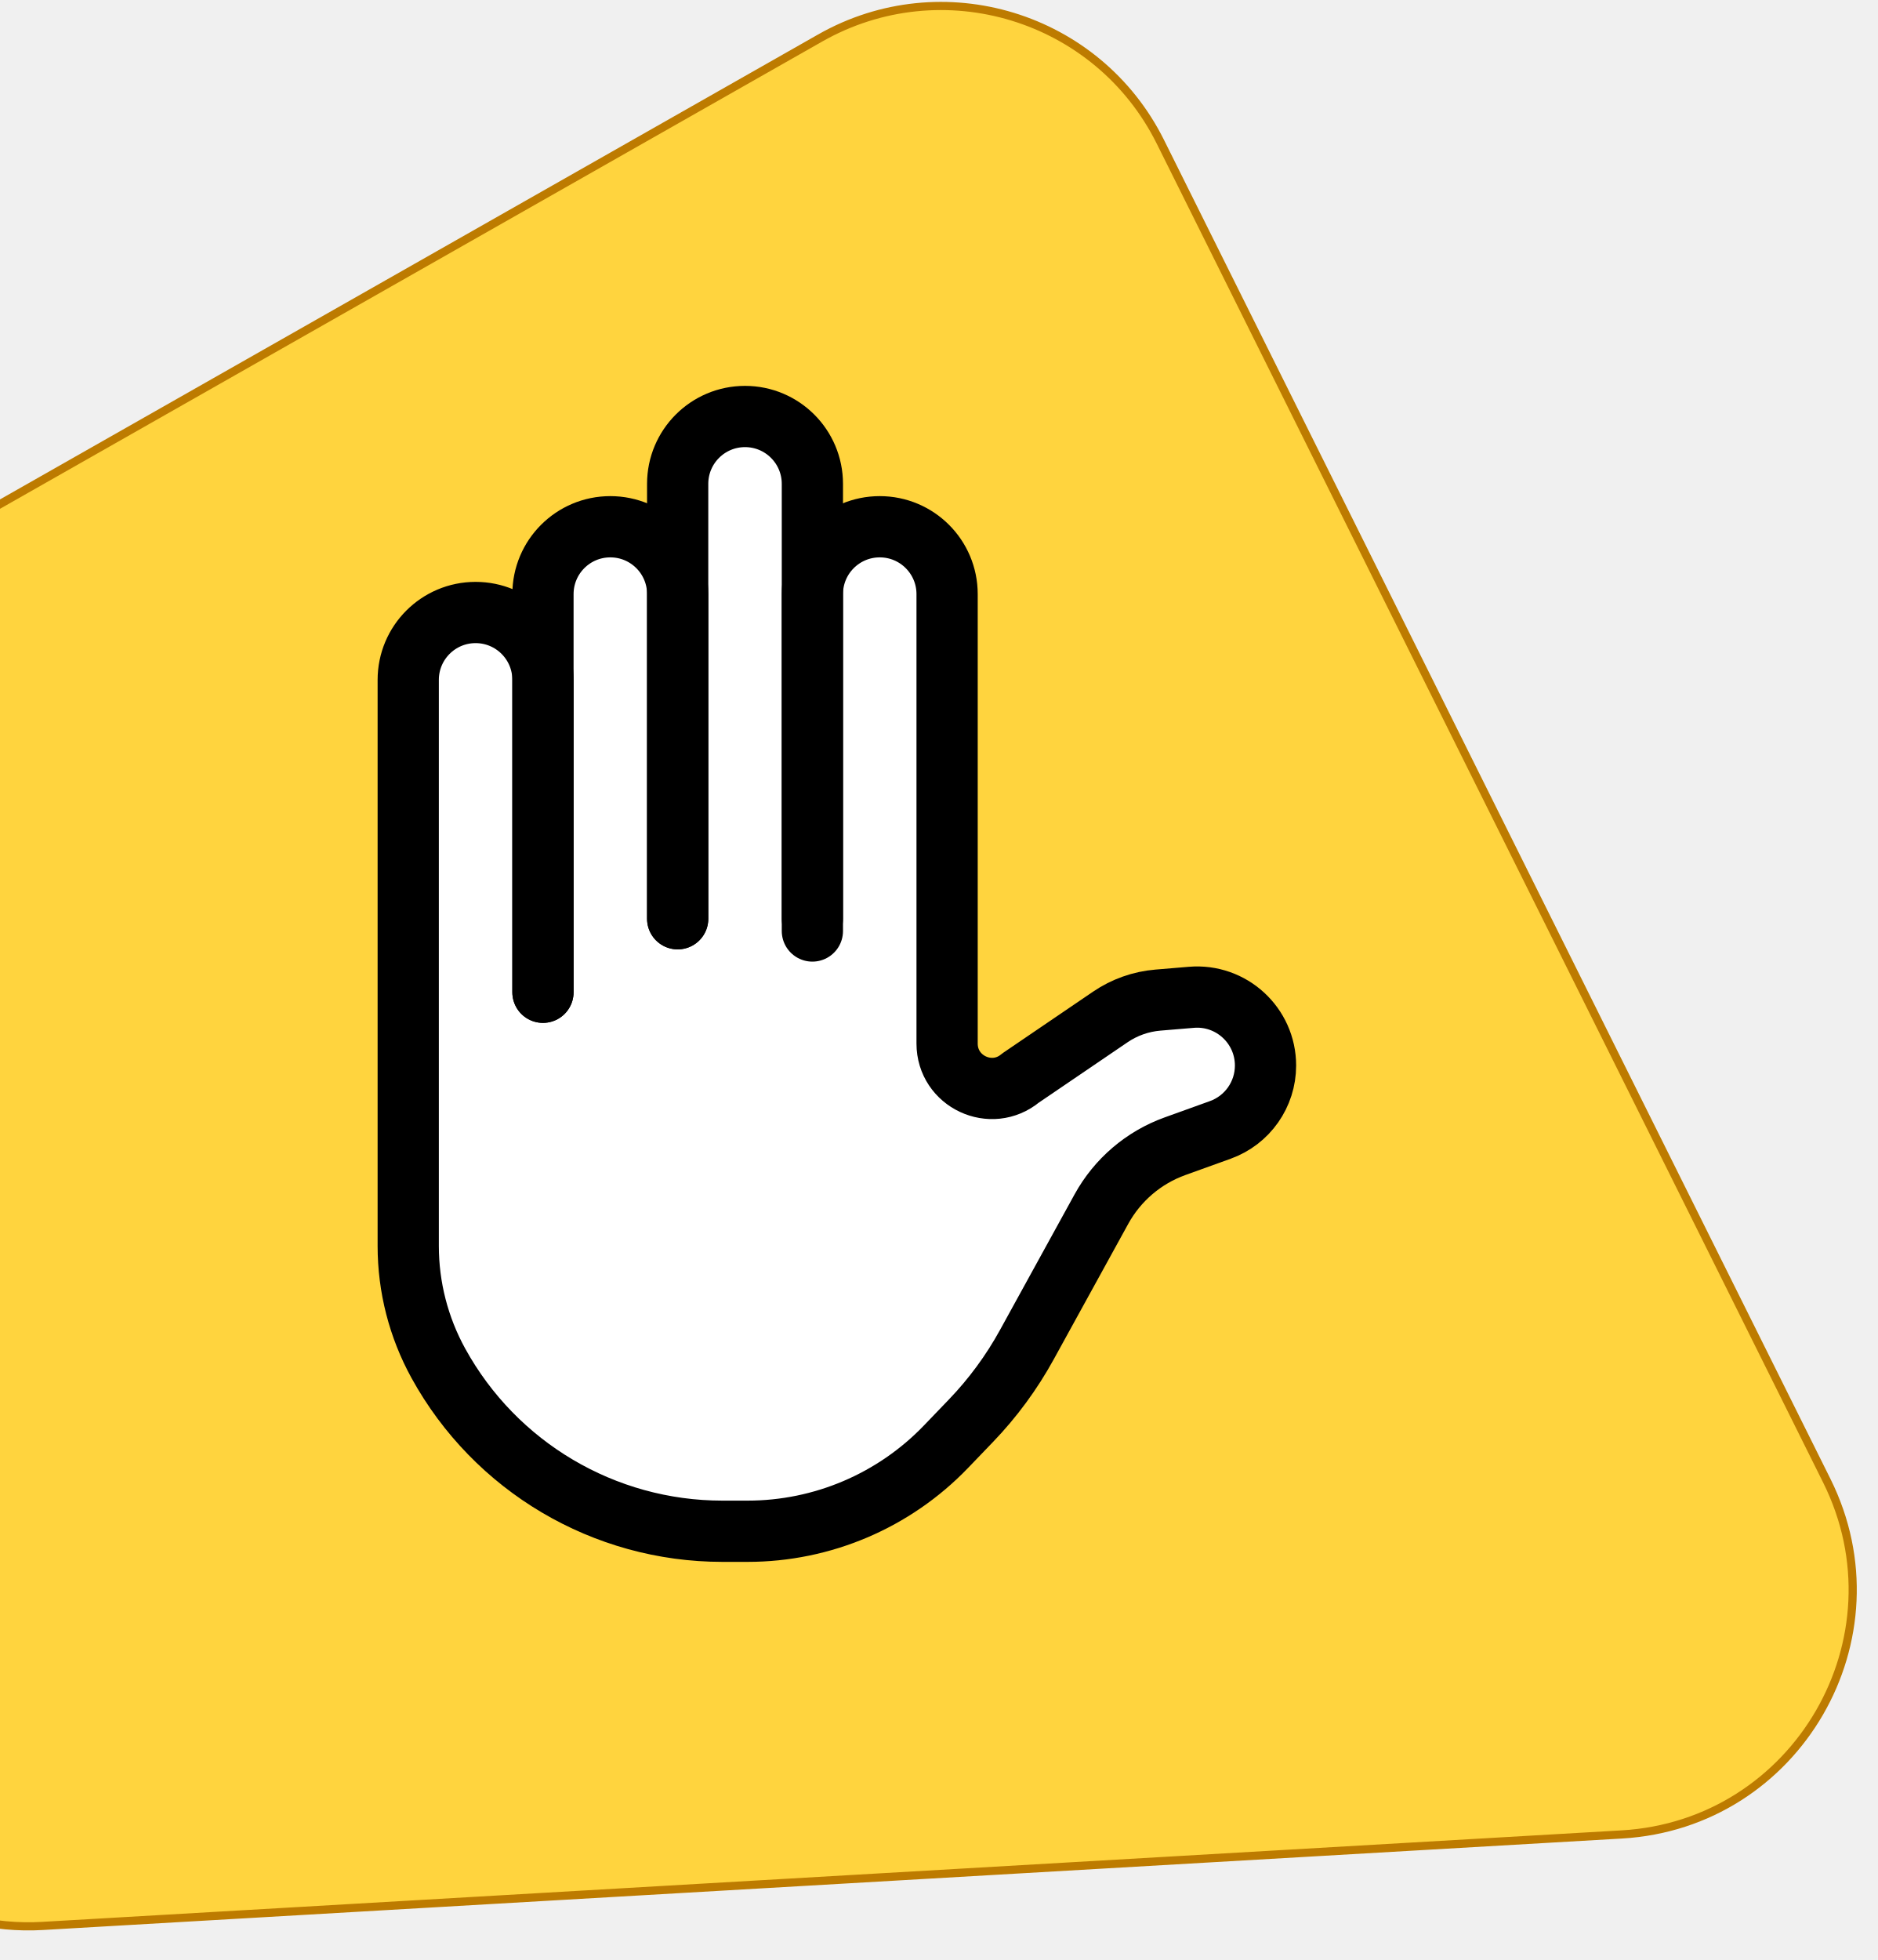
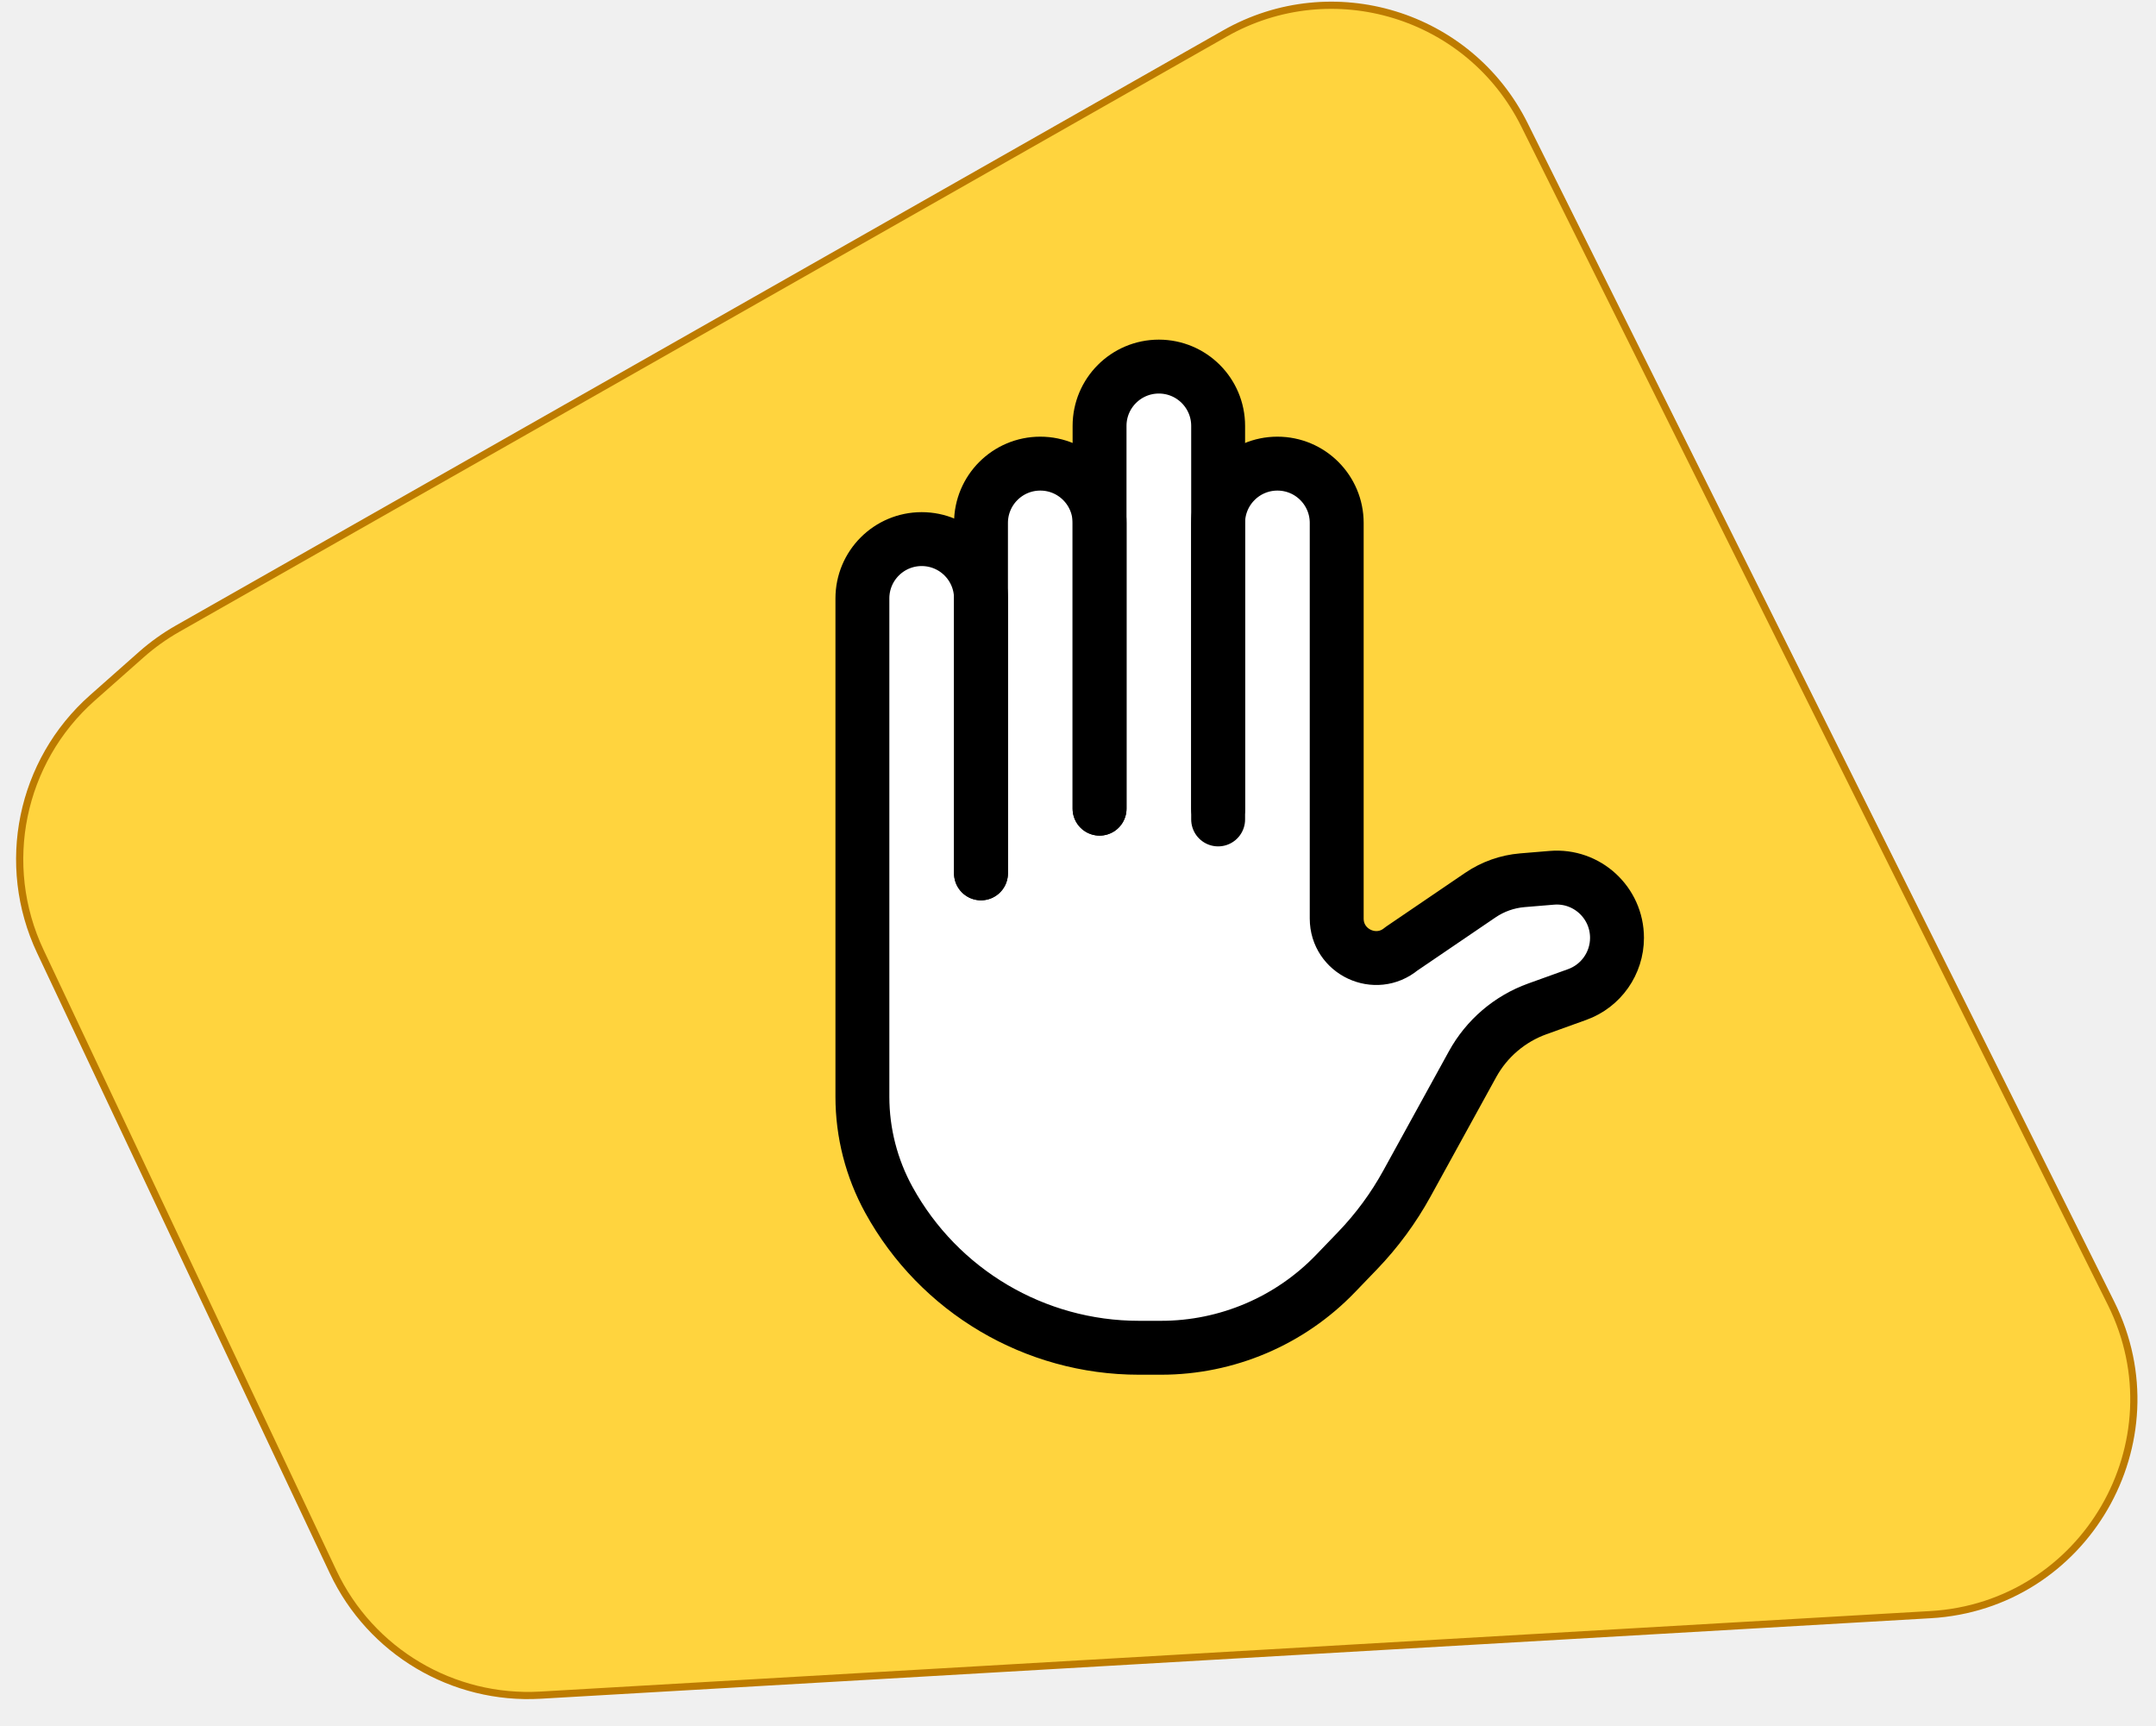
- <svg xmlns="http://www.w3.org/2000/svg" width="115" height="120" viewBox="0 0 115 120" fill="none">
+ <svg xmlns="http://www.w3.org/2000/svg" width="150" height="120" viewBox="0 0 150 120" fill="none">
  <g clip-path="url(#clip0)">
-     <path d="M99.31 112.314L2.61 117.914C-3.499 118.268 -9.211 114.876 -11.822 109.342L-32.195 66.179C-35.042 60.148 -33.565 52.961 -28.569 48.542L-25.17 45.535C-24.392 44.847 -23.545 44.241 -22.642 43.728L50.224 2.328C57.707 -1.924 67.226 0.979 71.062 8.684L111.871 90.654C116.668 100.289 110.056 111.692 99.31 112.314Z" fill="#FFD43E" stroke="#BD7B00" stroke-width="0.5" />
-     <path d="M25 81.75L33.25 91.875L45.625 94.875L52.246 92.267C55.995 90.79 59.212 88.218 61.477 84.886L68.978 71.25L77.5 68.182L77.505 68.135C77.745 65.775 77.217 63.4 76 61.364H69.318L62.5 66H59.5L58 34.5L57.795 34.398C55.177 33.088 52.036 33.421 49.75 35.25V32.25L48.625 26.25H42.625L41.5 33L36.625 32.25C35.171 33.219 34.1 34.666 33.598 36.34L33.25 37.5H33.074C29.991 37.5 26.957 38.274 24.25 39.75L25 81.75Z" fill="white" />
-     <path d="M33.25 60.75V41.625C33.25 39.347 31.403 37.5 29.125 37.5V37.5C26.847 37.5 25 39.347 25 41.625V76.289C25 78.798 25.634 81.266 26.843 83.464V83.464C30.332 89.808 36.998 93.75 44.238 93.75H45.782C50.364 93.75 54.749 91.883 57.926 88.58L59.457 86.987C60.798 85.593 61.949 84.028 62.881 82.333L67.451 74.024C68.435 72.236 70.037 70.868 71.957 70.177L74.728 69.179C76.391 68.581 77.5 67.004 77.5 65.236V65.236C77.5 62.785 75.404 60.856 72.961 61.06L70.911 61.231C69.867 61.318 68.862 61.673 67.996 62.263L62.5 66V66C60.713 67.489 58 66.218 58 63.892V36.375C58 34.097 56.153 32.25 53.875 32.25V32.25C51.596 32.25 49.75 34.097 49.75 36.375V56.25" stroke="black" stroke-width="3.75" stroke-linecap="round" stroke-linejoin="round" />
-     <path d="M33.251 60.75V36.375C33.251 34.097 35.097 32.25 37.376 32.25V32.25C39.654 32.25 41.501 34.097 41.501 36.375V56.25" stroke="black" stroke-width="3.75" stroke-linecap="round" stroke-linejoin="round" />
-     <path d="M41.5 56.25V29.625C41.5 27.347 43.347 25.5 45.625 25.5V25.5C47.903 25.5 49.75 27.347 49.75 29.625V57" stroke="black" stroke-width="3.75" stroke-linecap="round" stroke-linejoin="round" />
+     <path d="M134.31 112.314L37.61 117.914C31.501 118.268 25.789 114.876 23.177 109.342L2.805 66.179C-0.042 60.148 1.435 52.961 6.431 48.542L9.83 45.535C10.608 44.847 11.455 44.241 12.358 43.728L85.224 2.328C92.707 -1.924 102.226 0.979 106.062 8.684L146.871 90.654C151.668 100.289 145.056 111.692 134.31 112.314Z" fill="#FFD43E" stroke="#BD7B00" stroke-width="0.5" />
+     <path d="M60 81.749L68.25 91.874L80.625 94.874L87.246 92.266C90.995 90.789 94.212 88.218 96.477 84.886L103.978 71.249L112.5 68.181L112.505 68.135C112.745 65.775 112.217 63.4 111 61.363H104.318L97.5 65.999H94.5L93 34.499L92.795 34.397C90.177 33.088 87.036 33.421 84.75 35.249V32.249L83.625 26.25H77.625L76.5 32.999L71.625 32.249C70.171 33.219 69.1 34.666 68.598 36.34L68.25 37.499H68.074C64.991 37.499 61.957 38.273 59.25 39.749L60 81.749Z" fill="white" />
+     <path d="M68.249 60.75V41.625C68.249 39.346 66.403 37.5 64.125 37.5V37.5C61.847 37.5 60 39.346 60 41.625V76.289C60 78.798 60.634 81.266 61.843 83.464V83.464C65.332 89.808 71.998 93.75 79.238 93.75H80.781C85.364 93.75 89.749 91.883 92.925 88.579L94.457 86.987C95.798 85.592 96.949 84.028 97.881 82.333L102.451 74.024C103.435 72.236 105.036 70.868 106.956 70.177L109.728 69.179C111.391 68.581 112.5 67.003 112.5 65.236V65.236C112.5 62.784 110.404 60.856 107.961 61.06L105.911 61.23C104.867 61.318 103.862 61.673 102.996 62.262L97.499 66V66C95.713 67.489 92.999 66.218 92.999 63.892V36.375C92.999 34.097 91.153 32.25 88.874 32.25V32.25C86.596 32.25 84.749 34.097 84.749 36.375V56.25" stroke="black" stroke-width="3.75" stroke-linecap="round" stroke-linejoin="round" />
+     <path d="M68.251 60.75V36.375C68.251 34.097 70.097 32.25 72.376 32.25V32.25C74.654 32.25 76.501 34.097 76.501 36.375V56.25" stroke="black" stroke-width="3.75" stroke-linecap="round" stroke-linejoin="round" />
+     <path d="M76.5 56.249V29.625C76.5 27.346 78.347 25.5 80.625 25.5V25.5C82.903 25.5 84.75 27.346 84.75 29.625V56.999" stroke="black" stroke-width="3.75" stroke-linecap="round" stroke-linejoin="round" />
  </g>
  <defs>
    <clipPath id="clip0">
-       <rect width="150" height="120" fill="white" transform="translate(-35)" />
+       <rect width="150" height="120" fill="white" />
    </clipPath>
  </defs>
</svg>
